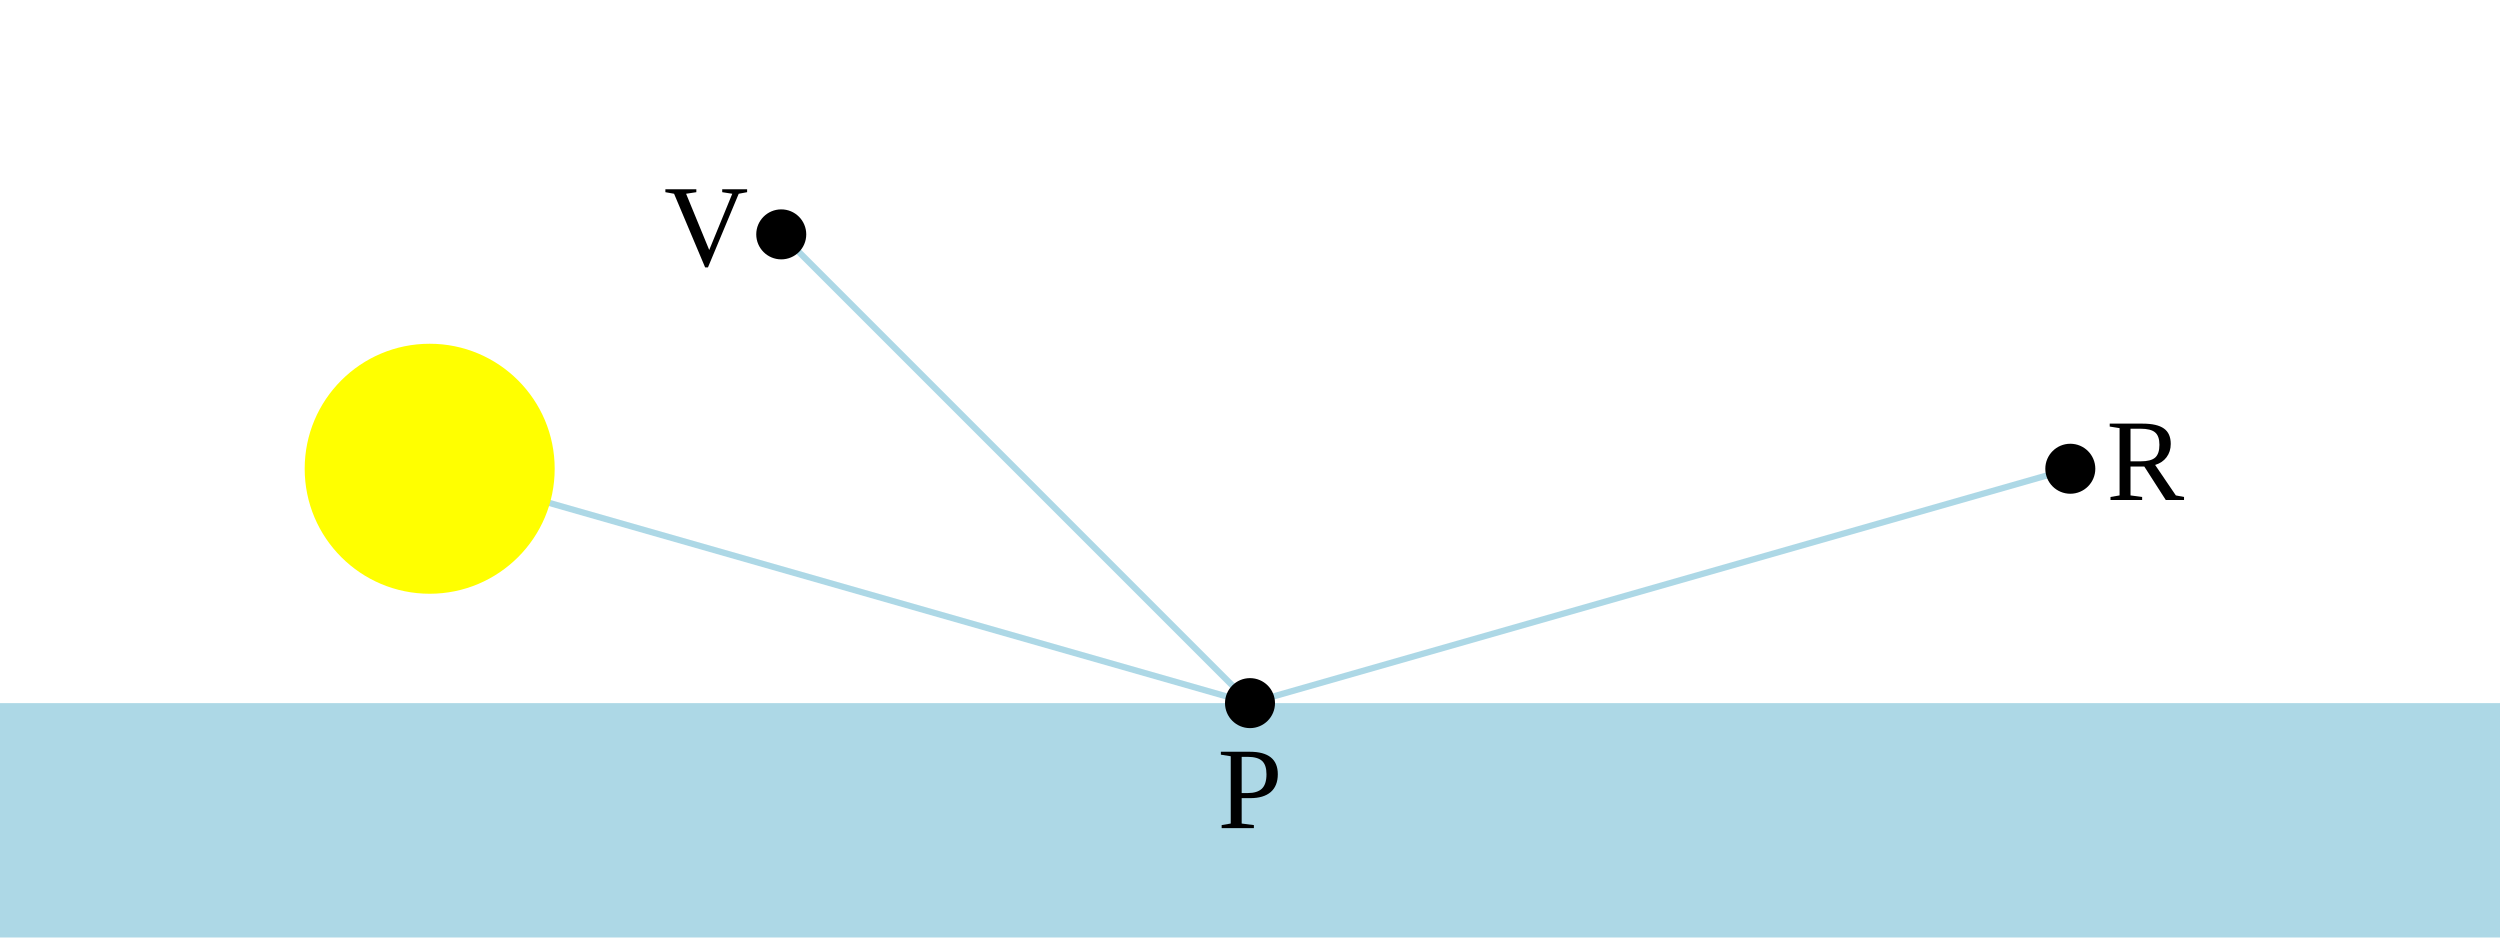
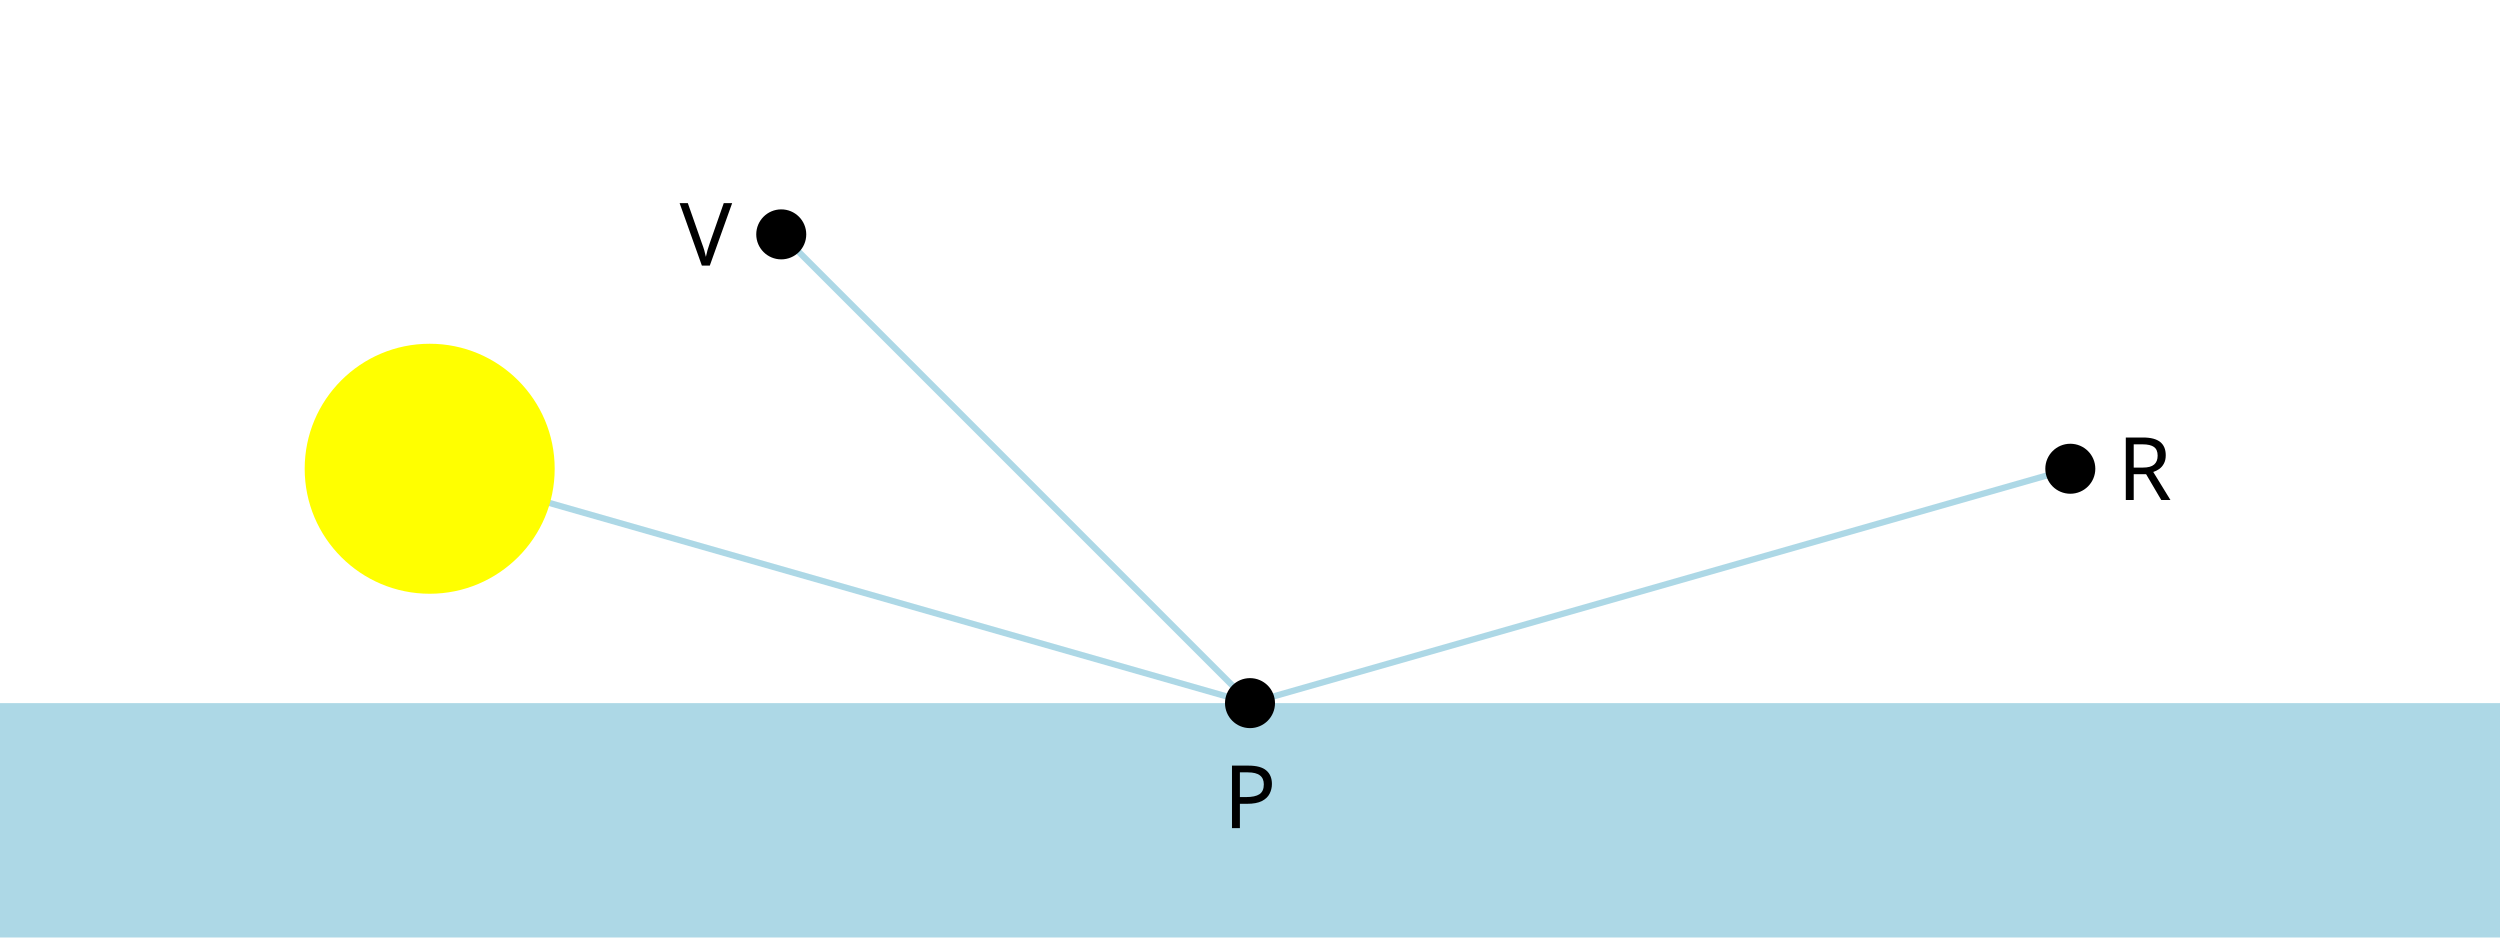
- <svg xmlns="http://www.w3.org/2000/svg" xmlns:xlink="http://www.w3.org/1999/xlink" version="1.1" height="150px" width="400px">
-   <style type="text/css">.lightRay
- {
- 	stroke: lightblue;
- }
- 
- .__axis1
- {
- 	stroke: black;
- 	stroke-width: 2px;
- 	fill: none;
- }
- 
- .point
- {
- 	fill: black;
- 	stroke: none;
- }
- 
- .label
- {
- 	font-size: 14pt;
- 	stroke: none;
- 	text-anchor: middle;
- 	fill: black;
- }
- 
- .surface
- {
- 	fill: lightblue;
- 	stroke: none;
- }
- 
- .__grid1
- {
- 	stroke: #CCC;
- 	stroke-width: 1px;
- 	fill: none;
- }
- 
- .__axis_arrow_end1
- {
- 	marker-end: url(#__axis_arrow1);
- }
- 
- .light
- {
- 	fill: yellow;
- 	stroke: none;
- }</style>
-   <defs>
-     <g id="g_point">
-       <circle r="4" cy="0" cx="0" class="vertex" />
-     </g>
-   </defs>
-   <rect y="112.5" x="0" height="37.5" width="400" class="surface" />
-   <line x2="200" y2="112.5" y1="75" x1="68.75" class="lightRay" />
-   <line x2="200" y2="112.5" y1="37.5" x1="125" class="lightRay" />
-   <line x2="200" y2="112.5" y1="75" x1="331.25" class="lightRay" />
-   <circle r="20" cy="75" cx="68.75" class="light" />
-   <use xlink:href="#g_point" y="75" x="331.25" height="8" width="8" />
-   <text y="80" x="343.25" class="label">R</text>
-   <use xlink:href="#g_point" y="112.5" x="200" height="8" width="8" />
-   <text y="132.5" x="200" class="label">P</text>
-   <use xlink:href="#g_point" y="37.5" x="125" height="8" width="8" />
-   <text y="42.5" x="113" class="label">V</text>
+ <svg xmlns="http://www.w3.org/2000/svg" width="100%" height="100%" viewBox="0 0 400 150" version="1.1" xml:space="preserve" style="fill-rule:evenodd;clip-rule:evenodd;">
+   <rect x="0" y="112.5" width="400" height="37.5" style="fill:rgb(173,216,230);" />
+   <path d="M68.75,75L200,112.5" style="fill:none;fill-rule:nonzero;stroke:rgb(173,216,230);stroke-width:1px;" />
+   <path d="M125,37.5L200,112.5" style="fill:none;fill-rule:nonzero;stroke:rgb(173,216,230);stroke-width:1px;" />
+   <path d="M331.25,75L200,112.5" style="fill:none;fill-rule:nonzero;stroke:rgb(173,216,230);stroke-width:1px;" />
+   <circle cx="68.75" cy="75" r="20" style="fill:rgb(255,255,0);" />
+   <g id="g_point" transform="matrix(1,0,0,1,331.25,75)">
+     <circle cx="0" cy="0" r="4" />
+   </g>
+   <g transform="matrix(1,0,0,1,343.25,80)">
+     <text x="-4.48px" y="0px" style="font-family:'IBMPlexSans-Regular', 'IBM Plex Sans', sans-serif;font-size:14px;">R</text>
+   </g>
+   <g id="g_point1" transform="matrix(1,0,0,1,200,112.5)">
+     <circle cx="0" cy="0" r="4" />
+   </g>
+   <g transform="matrix(1,0,0,1,200,132.5)">
+     <text x="-4.242px" y="0px" style="font-family:'IBMPlexSans-Regular', 'IBM Plex Sans', sans-serif;font-size:14px;">P</text>
+   </g>
+   <g id="g_point2" transform="matrix(1,0,0,1,125,37.5)">
+     <circle cx="0" cy="0" r="4" />
+   </g>
+   <g transform="matrix(1,0,0,1,113,42.5)">
+     <text x="-4.263px" y="0px" style="font-family:'IBMPlexSans-Regular', 'IBM Plex Sans', sans-serif;font-size:14px;">V</text>
+   </g>
</svg>
